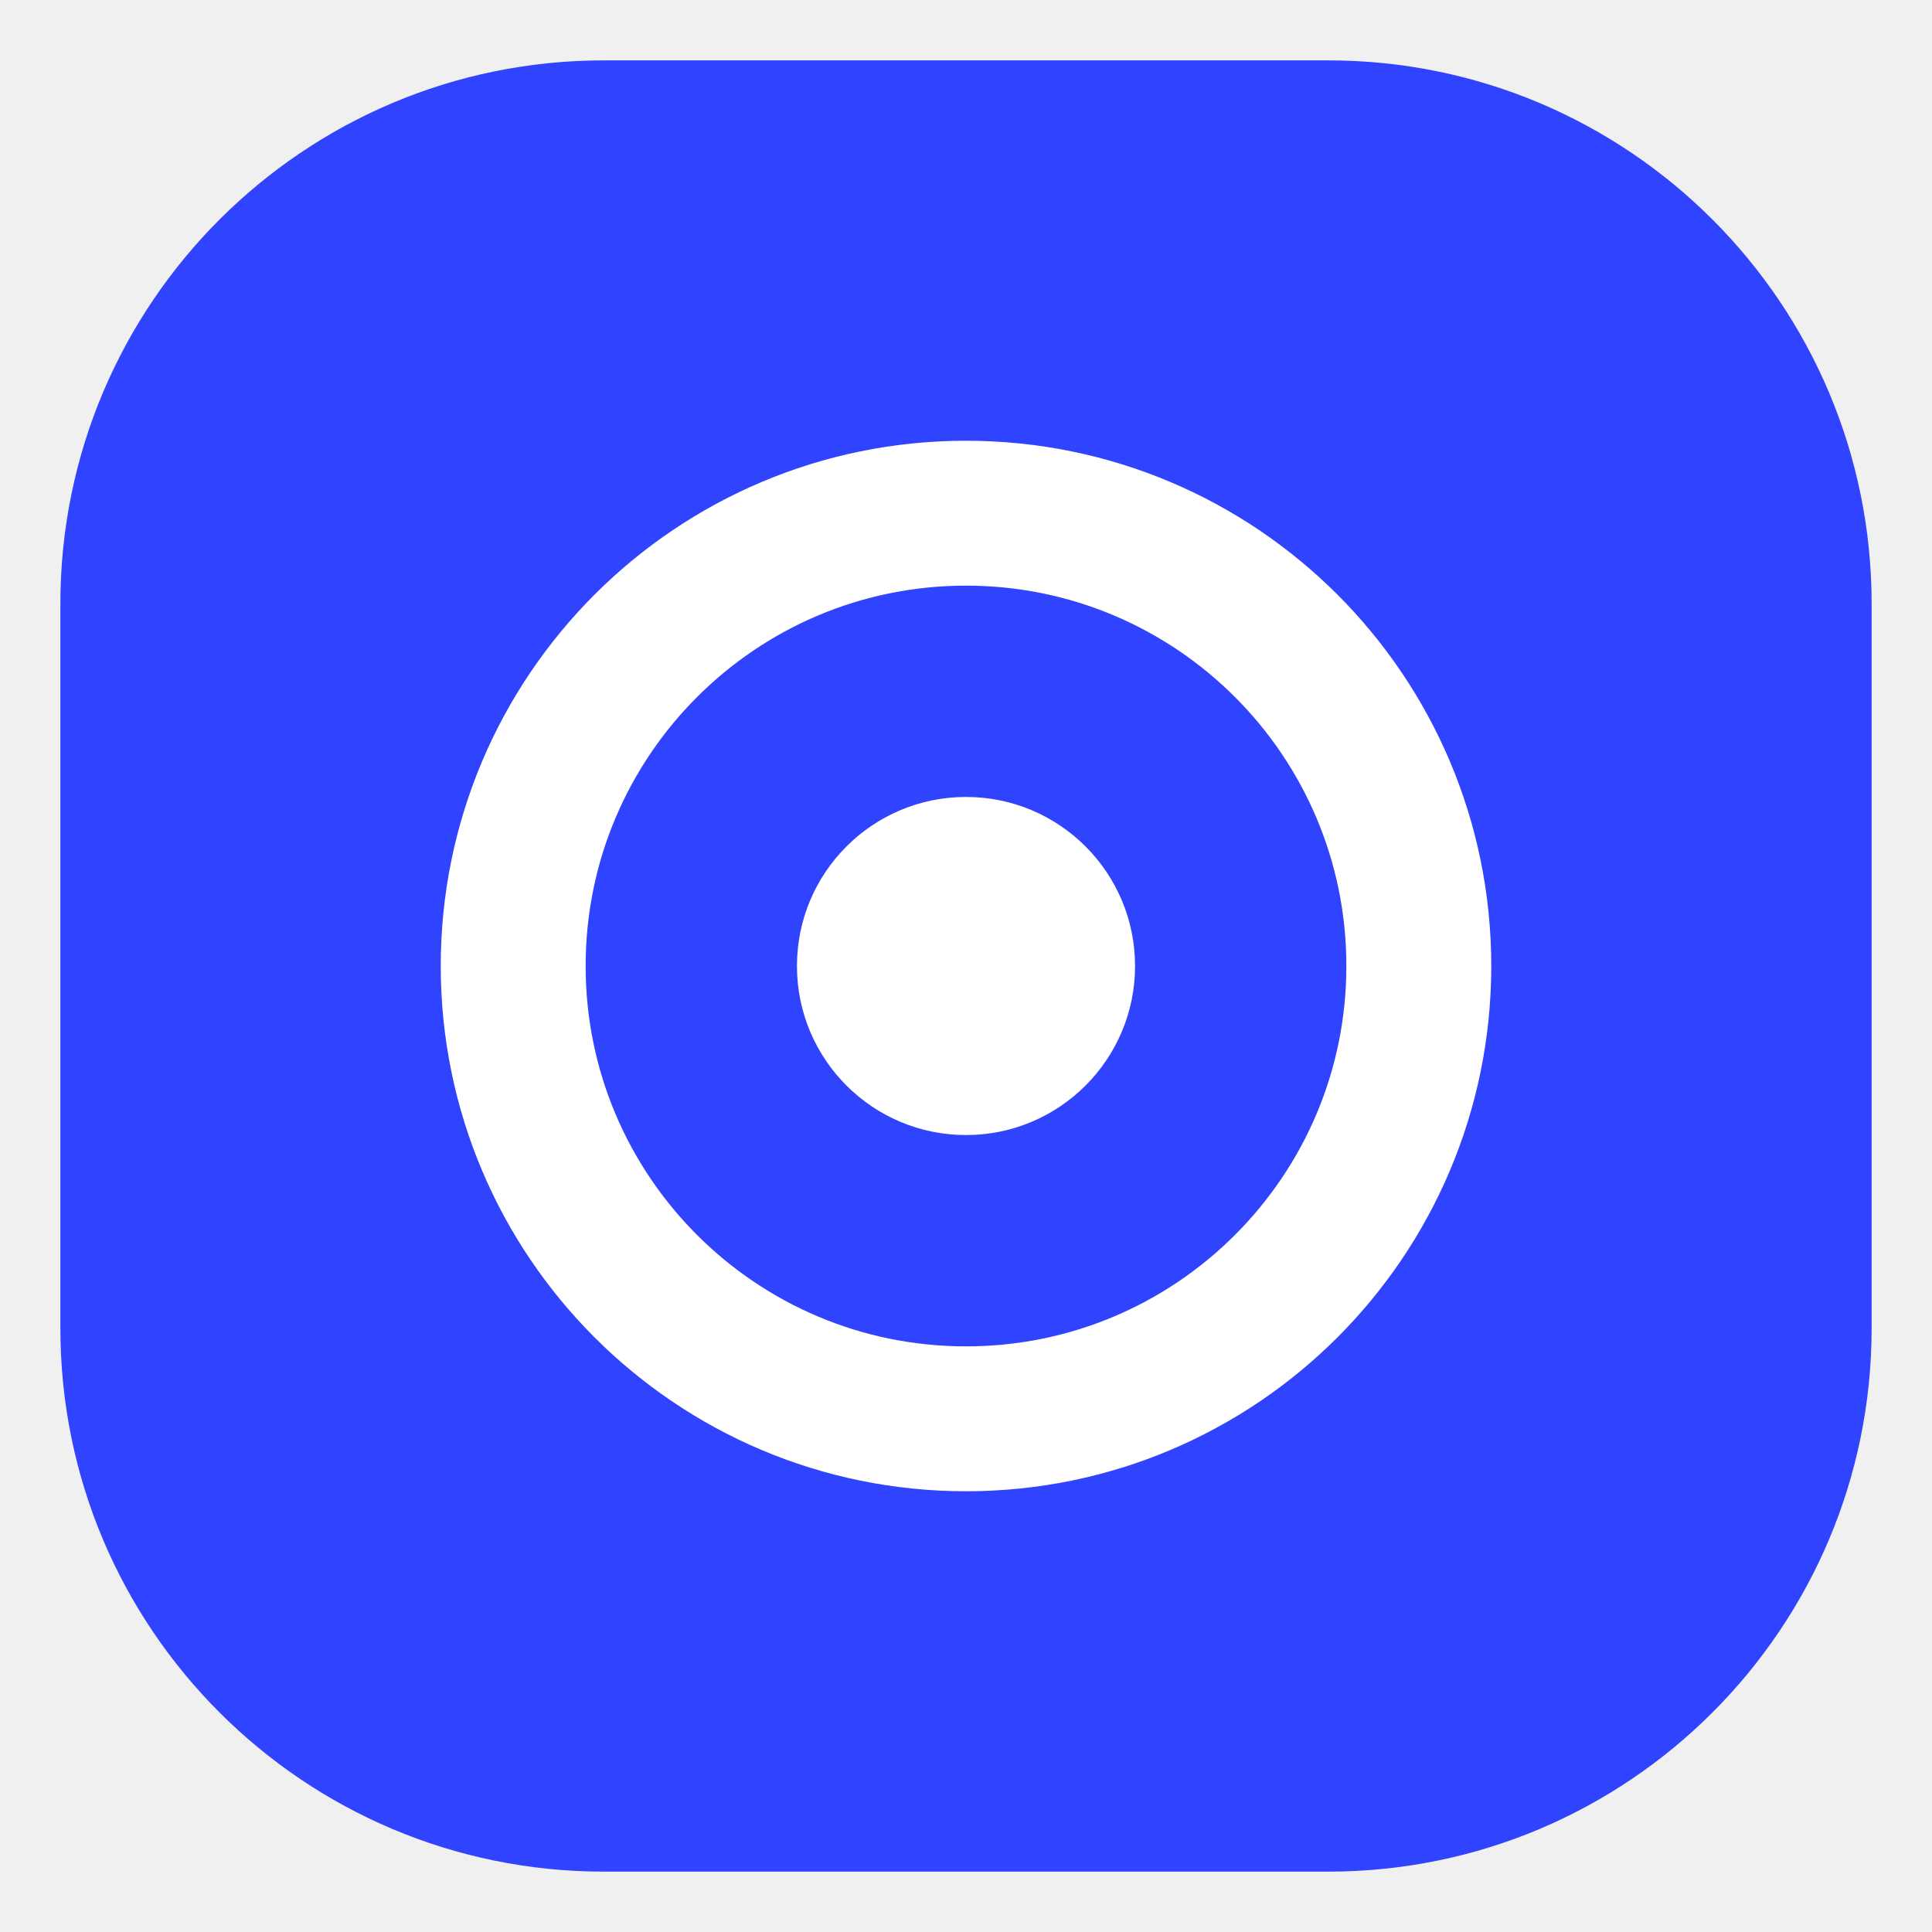
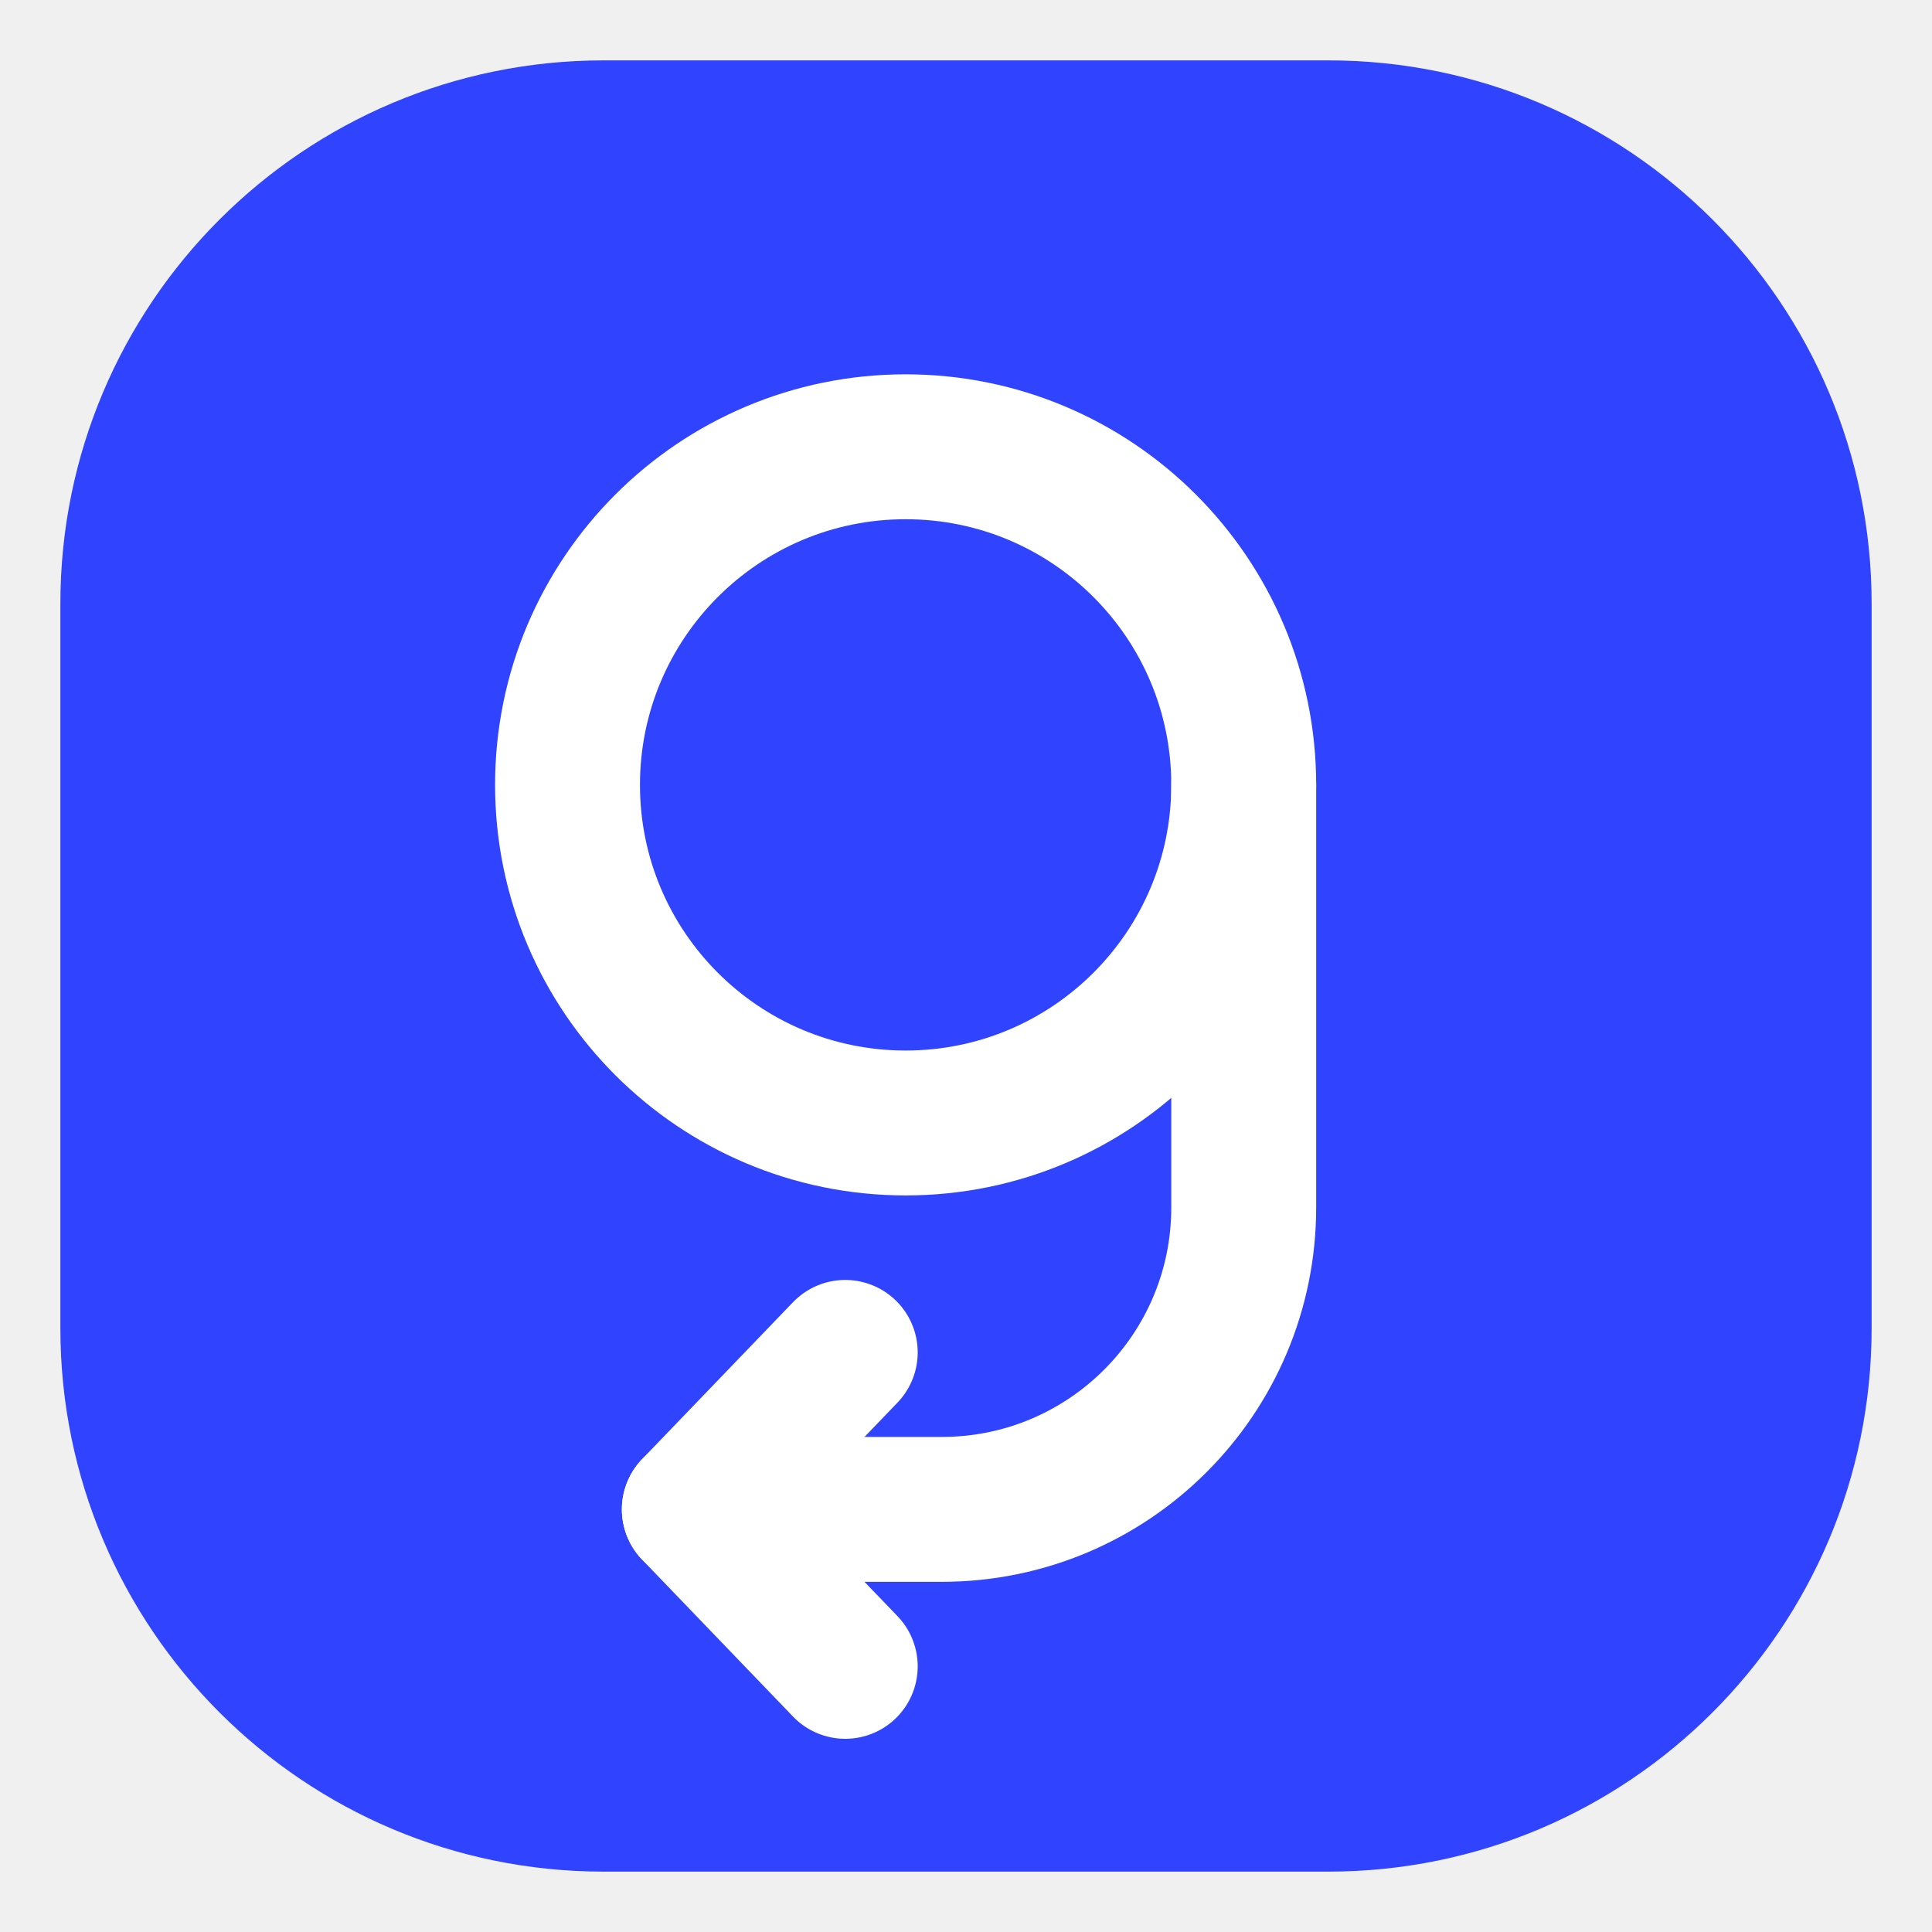
<svg xmlns="http://www.w3.org/2000/svg" viewBox="0 0 32 32">
  <rect x="1" y="1" width="30" height="30" rx="9" fill="#3043FF" />
-   <circle cx="16" cy="16" r="7.5" fill="none" stroke="#fff" stroke-width="2.4" />
-   <circle cx="16" cy="16" r="2.8" fill="#fff" />
+   <g fill="none" stroke="#fff" stroke-width="2.4" stroke-linecap="round" stroke-linejoin="round">
+     <circle cx="15" cy="13" r="5.6" />
+     <path d="M20.6 13V20a5 5 0 0 1-5 5H11.5" />
+     <path d="M14 22.4L11.5 25L14 27.6" />
+   </g>
</svg>
